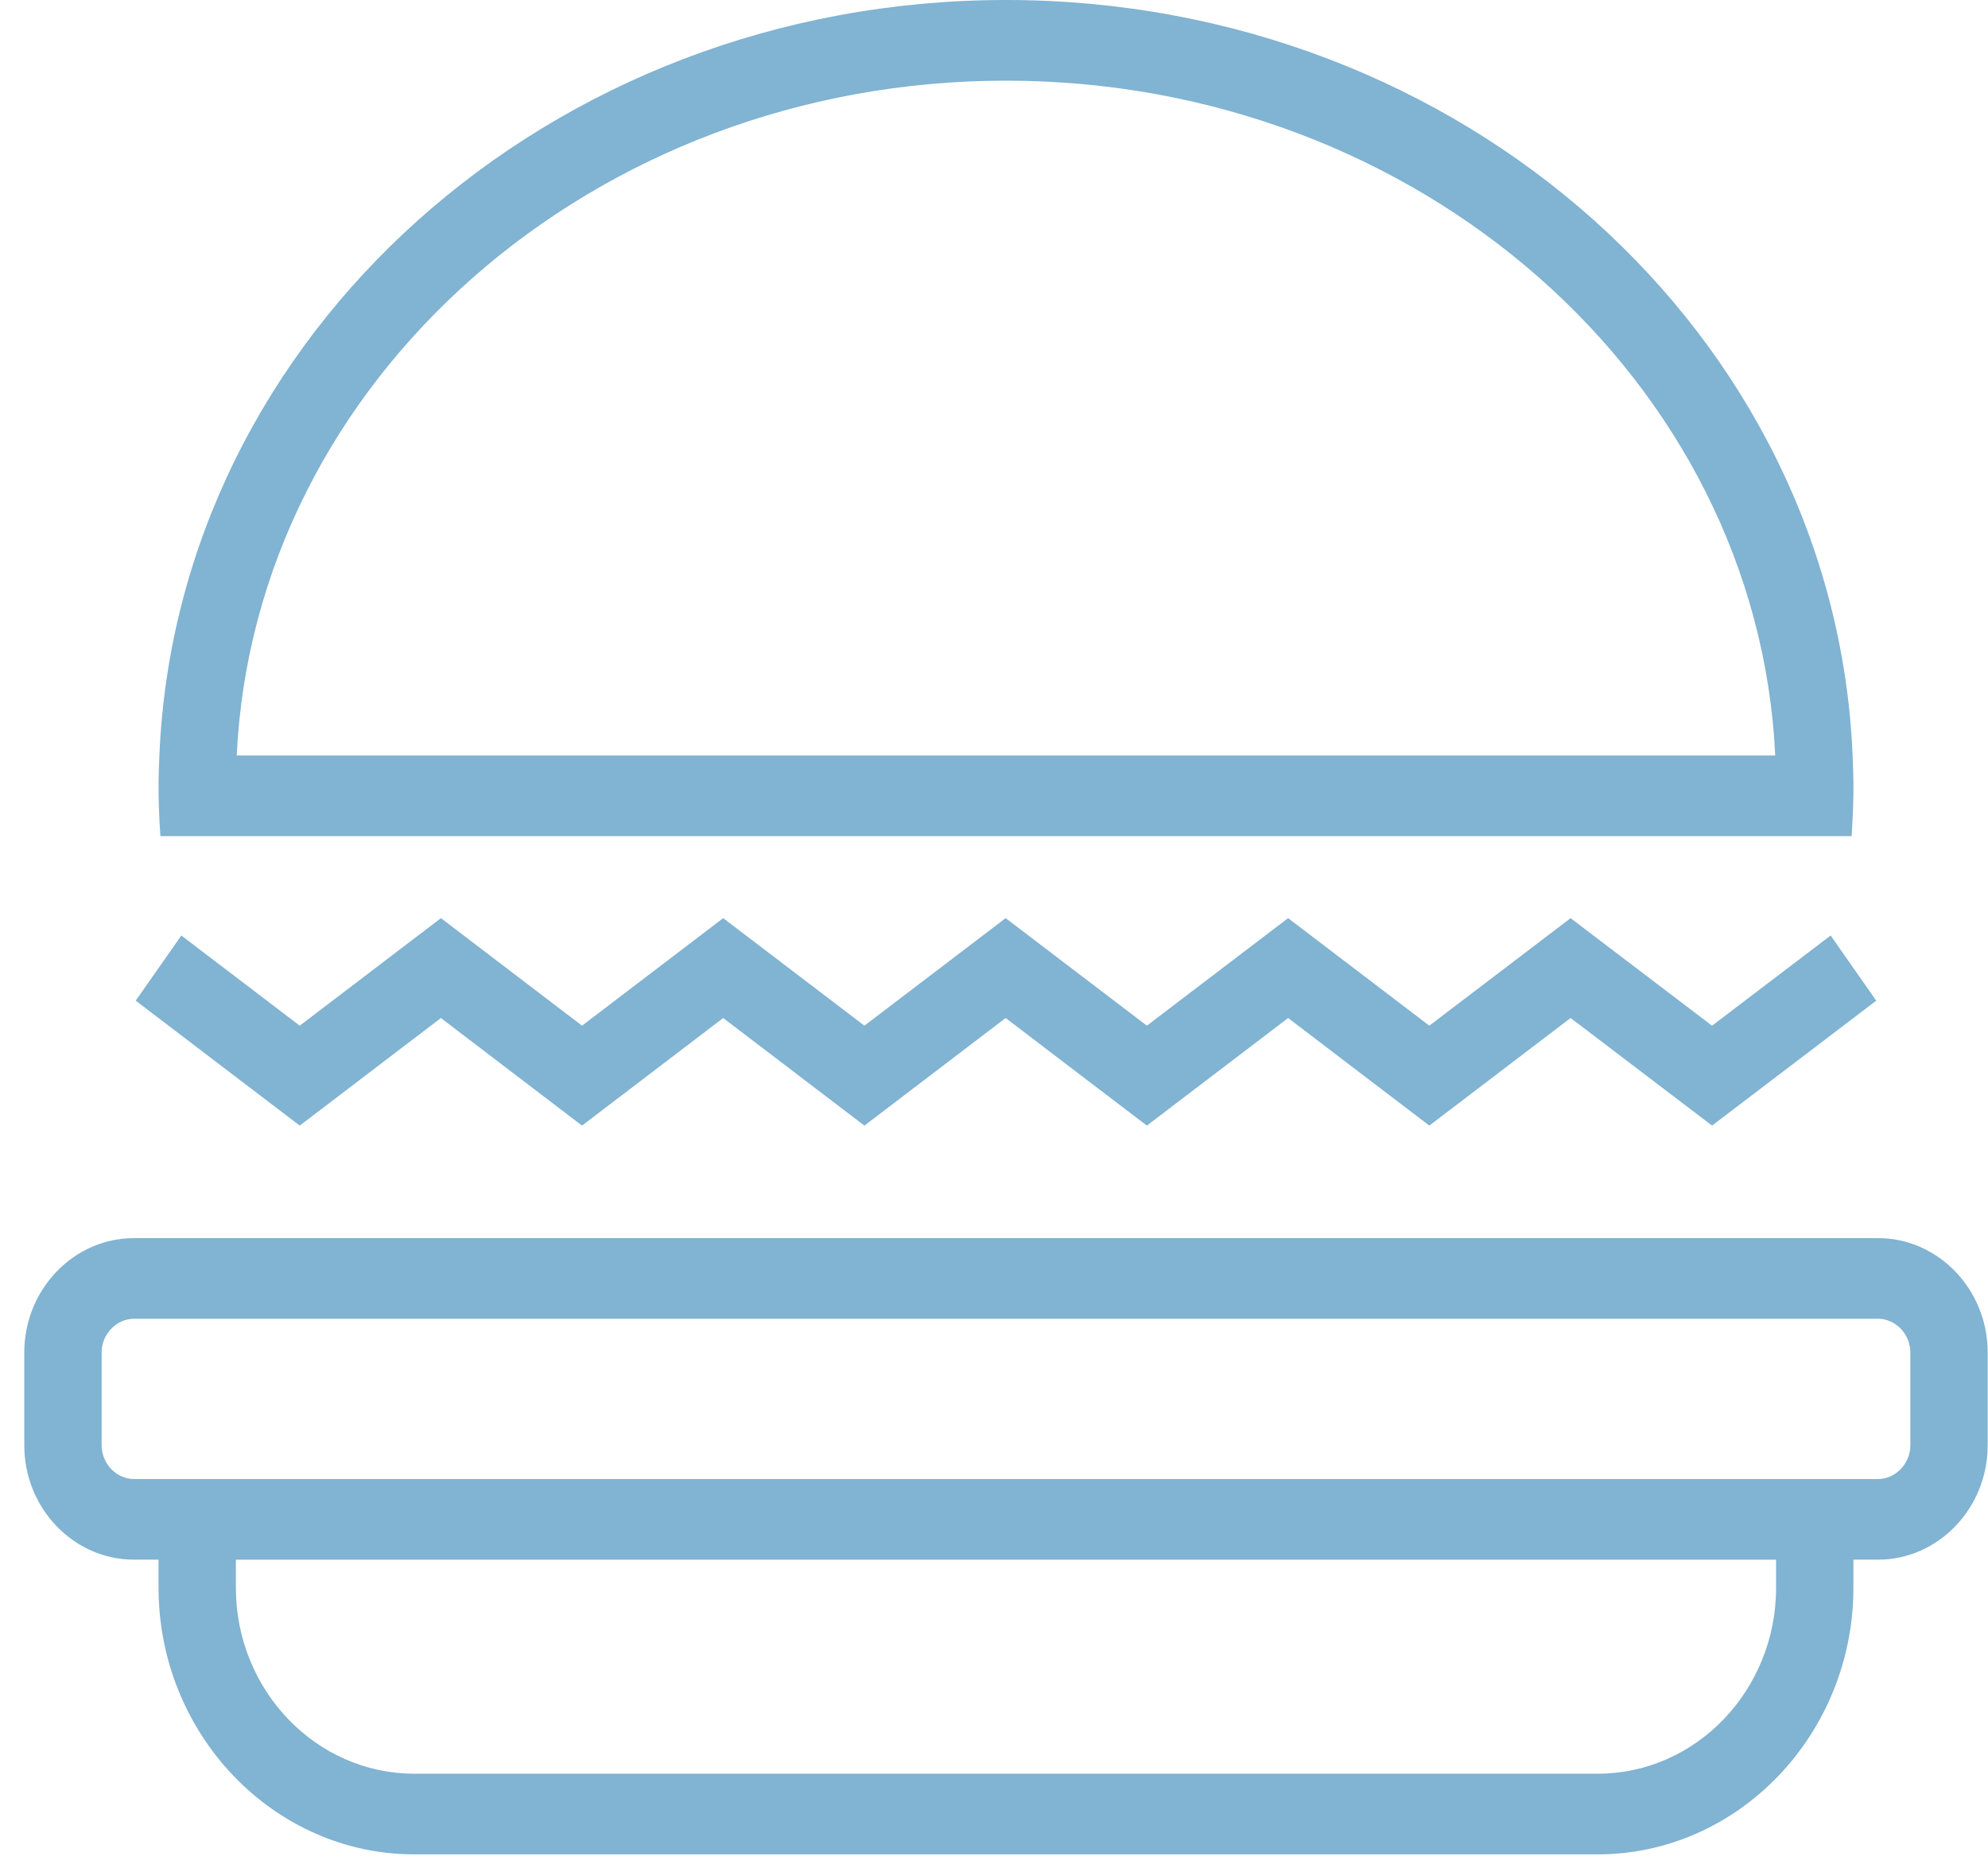
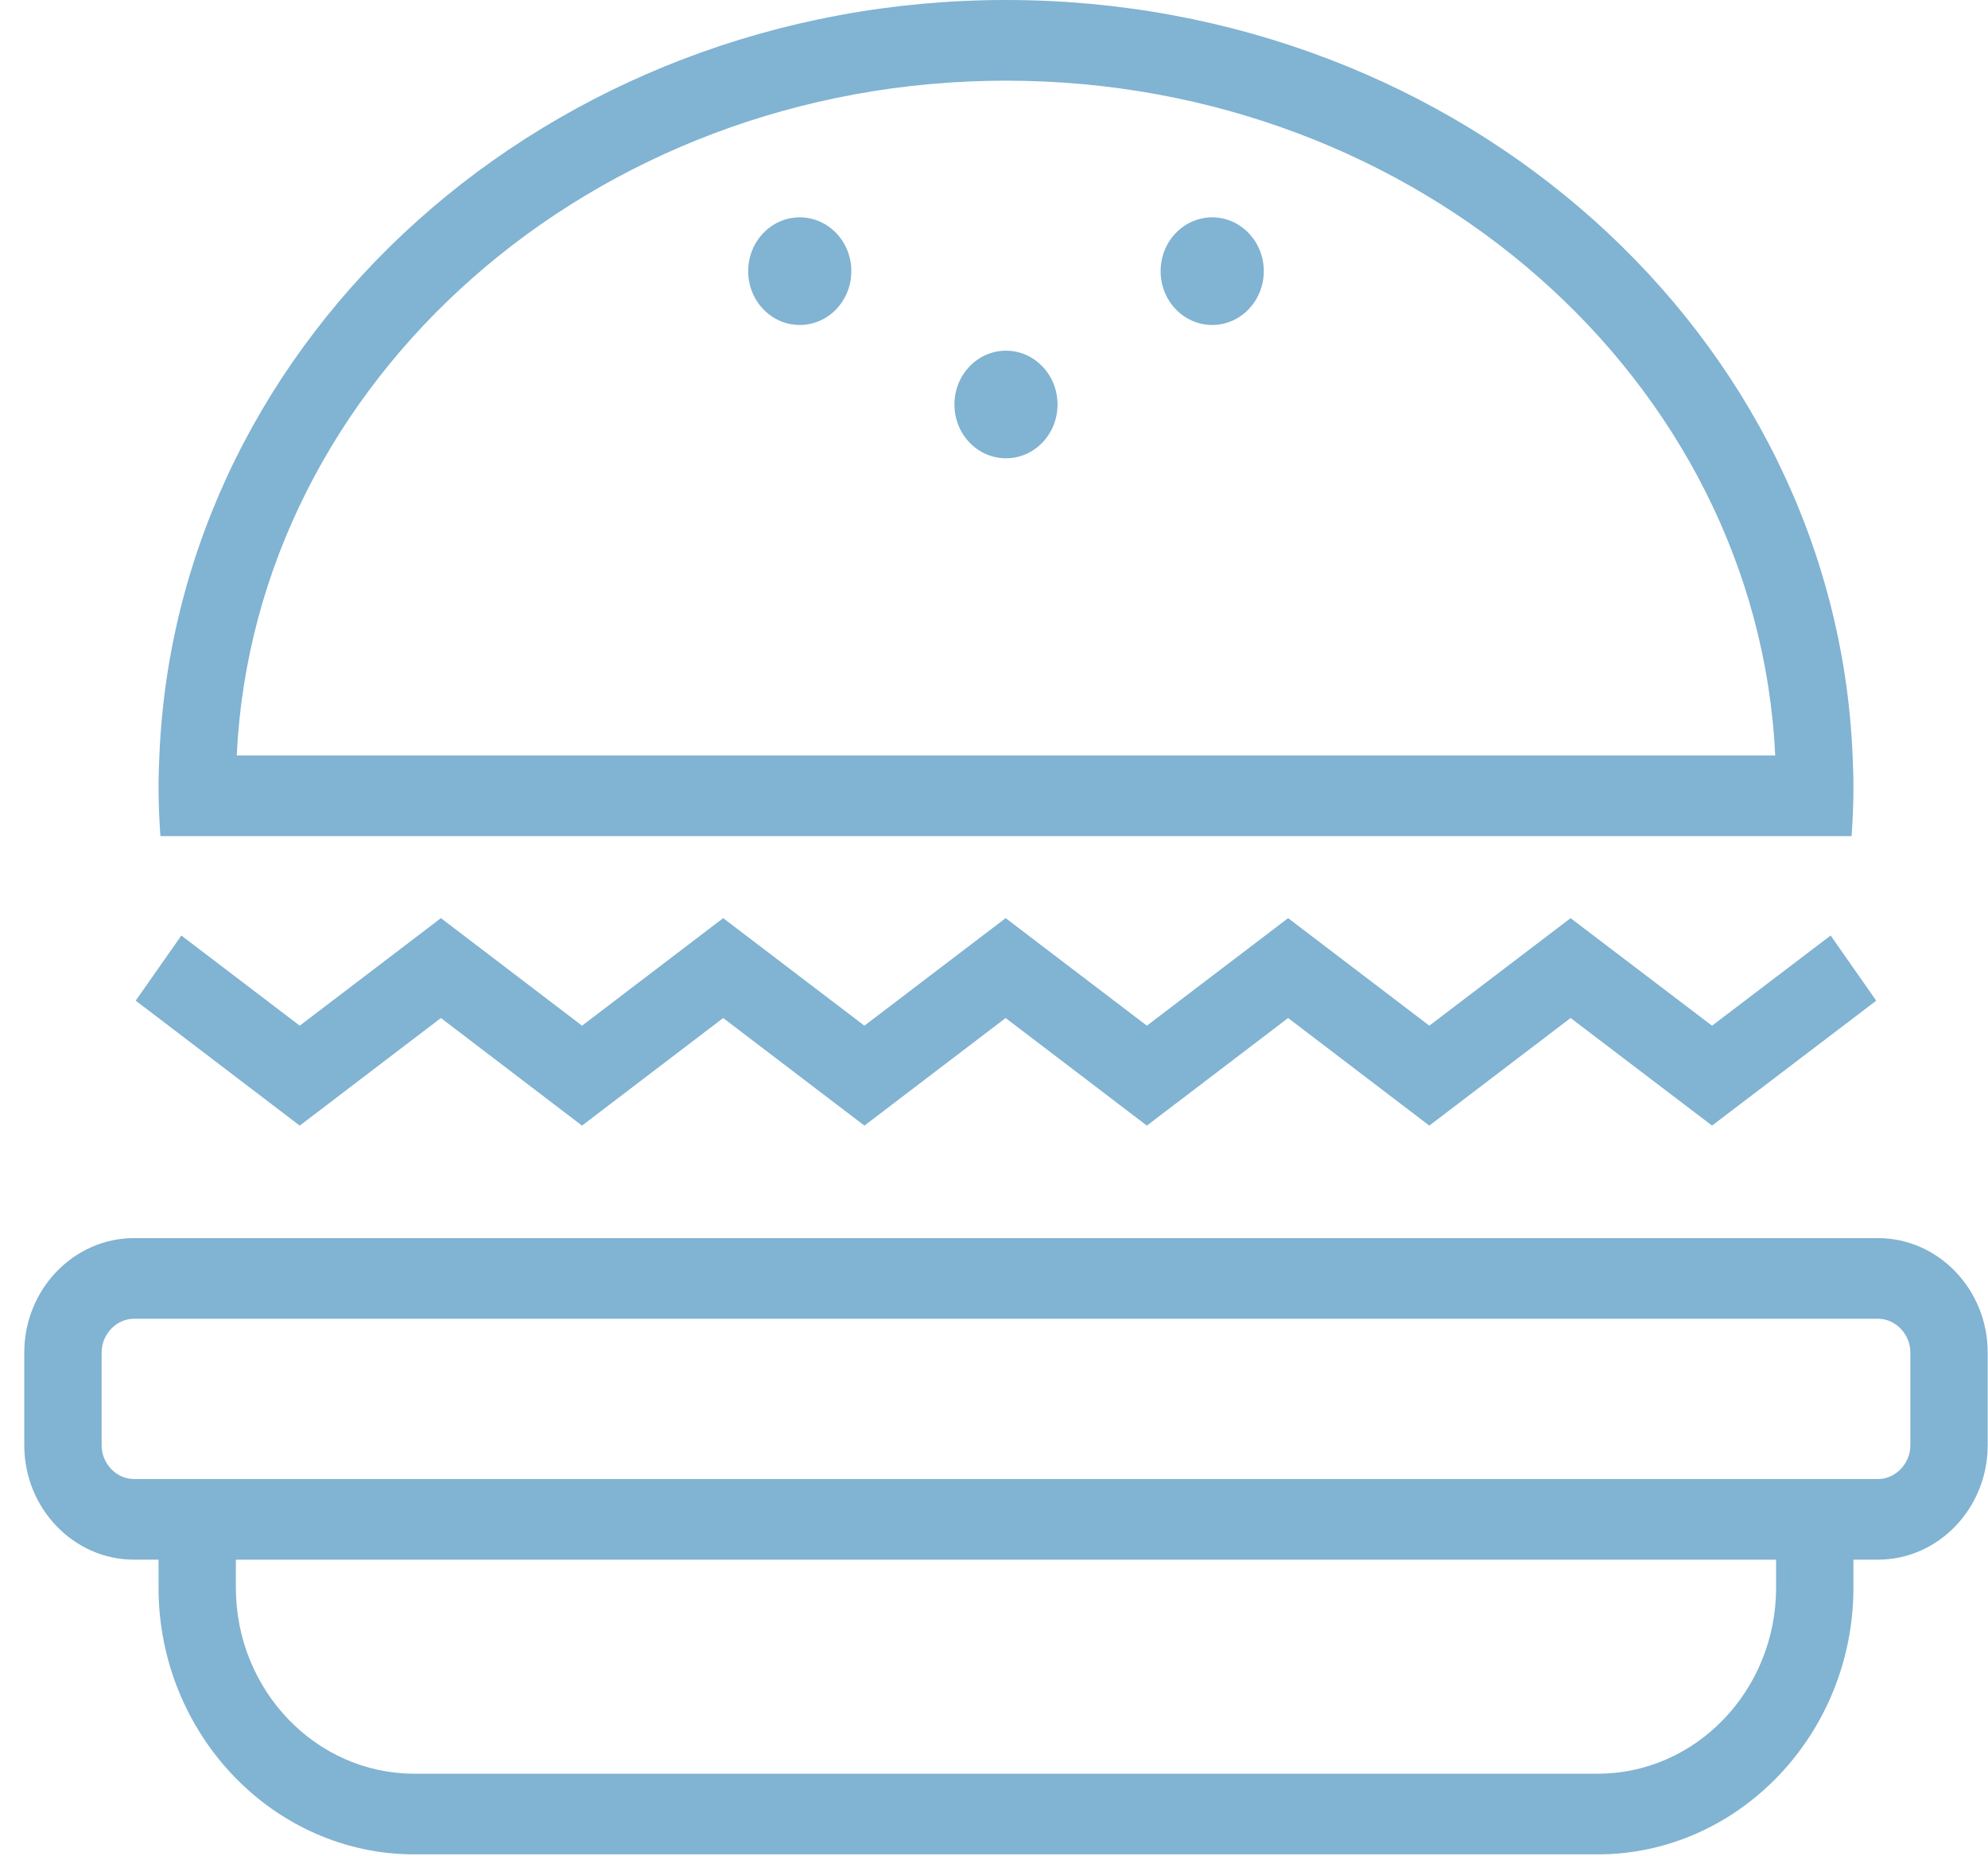
<svg xmlns="http://www.w3.org/2000/svg" width="75" height="70" viewBox="0 0 75 70" fill="none">
  <path fill-rule="evenodd" clip-rule="evenodd" d="M8.978 31.544H69.855C69.896 30.925 69.924 30.303 69.924 29.674C69.924 29.281 69.908 28.893 69.892 28.505V28.505L69.892 28.501C69.227 12.657 55.186 0 37.952 0C20.719 0 6.677 12.657 6.013 28.501C5.996 28.891 5.981 29.281 5.981 29.674C5.981 30.303 6.009 30.925 6.051 31.544H8.978ZM21.957 42.465L16.634 38.406L11.308 42.465L5.12 37.751L6.841 35.294L11.308 38.695L16.635 34.638L21.958 38.695L27.283 34.638L32.611 38.695L37.939 34.638L43.267 38.695L48.596 34.638L53.923 38.695L59.253 34.639L64.589 38.696L69.063 35.293L70.783 37.752L64.589 42.464L59.253 38.405L53.923 42.465L48.596 38.406L43.267 42.465L37.939 38.406L32.611 42.465L27.283 38.406L21.957 42.465ZM5.051 46.71H70.854C73.128 46.71 74.988 48.65 74.988 51.023V54.527C74.988 56.899 73.127 58.84 70.853 58.84H69.923V59.893C69.923 65.429 65.581 69.958 60.275 69.958H15.629C10.322 69.958 5.981 65.429 5.981 59.893V58.84H5.051C2.777 58.84 0.916 56.899 0.916 54.527V51.023C0.916 48.65 2.777 46.71 5.051 46.71ZM60.276 66.915C63.987 66.915 67.006 63.765 67.006 59.894H67.005V58.841H8.898V59.894C8.898 63.765 11.918 66.915 15.629 66.915H60.276ZM72.071 54.527C72.071 55.215 71.513 55.798 70.853 55.798H5.051C4.391 55.798 3.834 55.216 3.834 54.527V51.023C3.834 50.335 4.392 49.752 5.051 49.752H70.853C71.513 49.752 72.071 50.334 72.071 51.023V54.527ZM66.973 28.501C66.302 14.359 53.543 3.043 37.952 3.043C22.361 3.043 9.604 14.359 8.931 28.501H66.973Z" fill="#81B3D2" />
+   <path d="M37.952 17.29C39.026 17.29 39.897 16.381 39.897 15.26C39.897 14.139 39.026 13.23 37.952 13.23C36.878 13.23 36.007 14.139 36.007 15.26C36.007 16.381 36.878 17.29 37.952 17.29Z" fill="#81B3D2" />
+   <path d="M30.172 12.26C31.247 12.26 32.118 11.351 32.118 10.23C32.118 9.109 31.247 8.2 30.172 8.2C29.097 8.2 28.226 9.109 28.226 10.23C28.226 11.351 29.097 12.26 30.172 12.26Z" fill="#81B3D2" />
+   <path d="M45.732 12.26C46.807 12.26 47.678 11.351 47.678 10.23C47.678 9.109 46.807 8.2 45.732 8.2C44.657 8.2 43.786 9.109 43.786 10.23C43.786 11.351 44.657 12.26 45.732 12.26Z" fill="#81B3D2" />
</svg>
